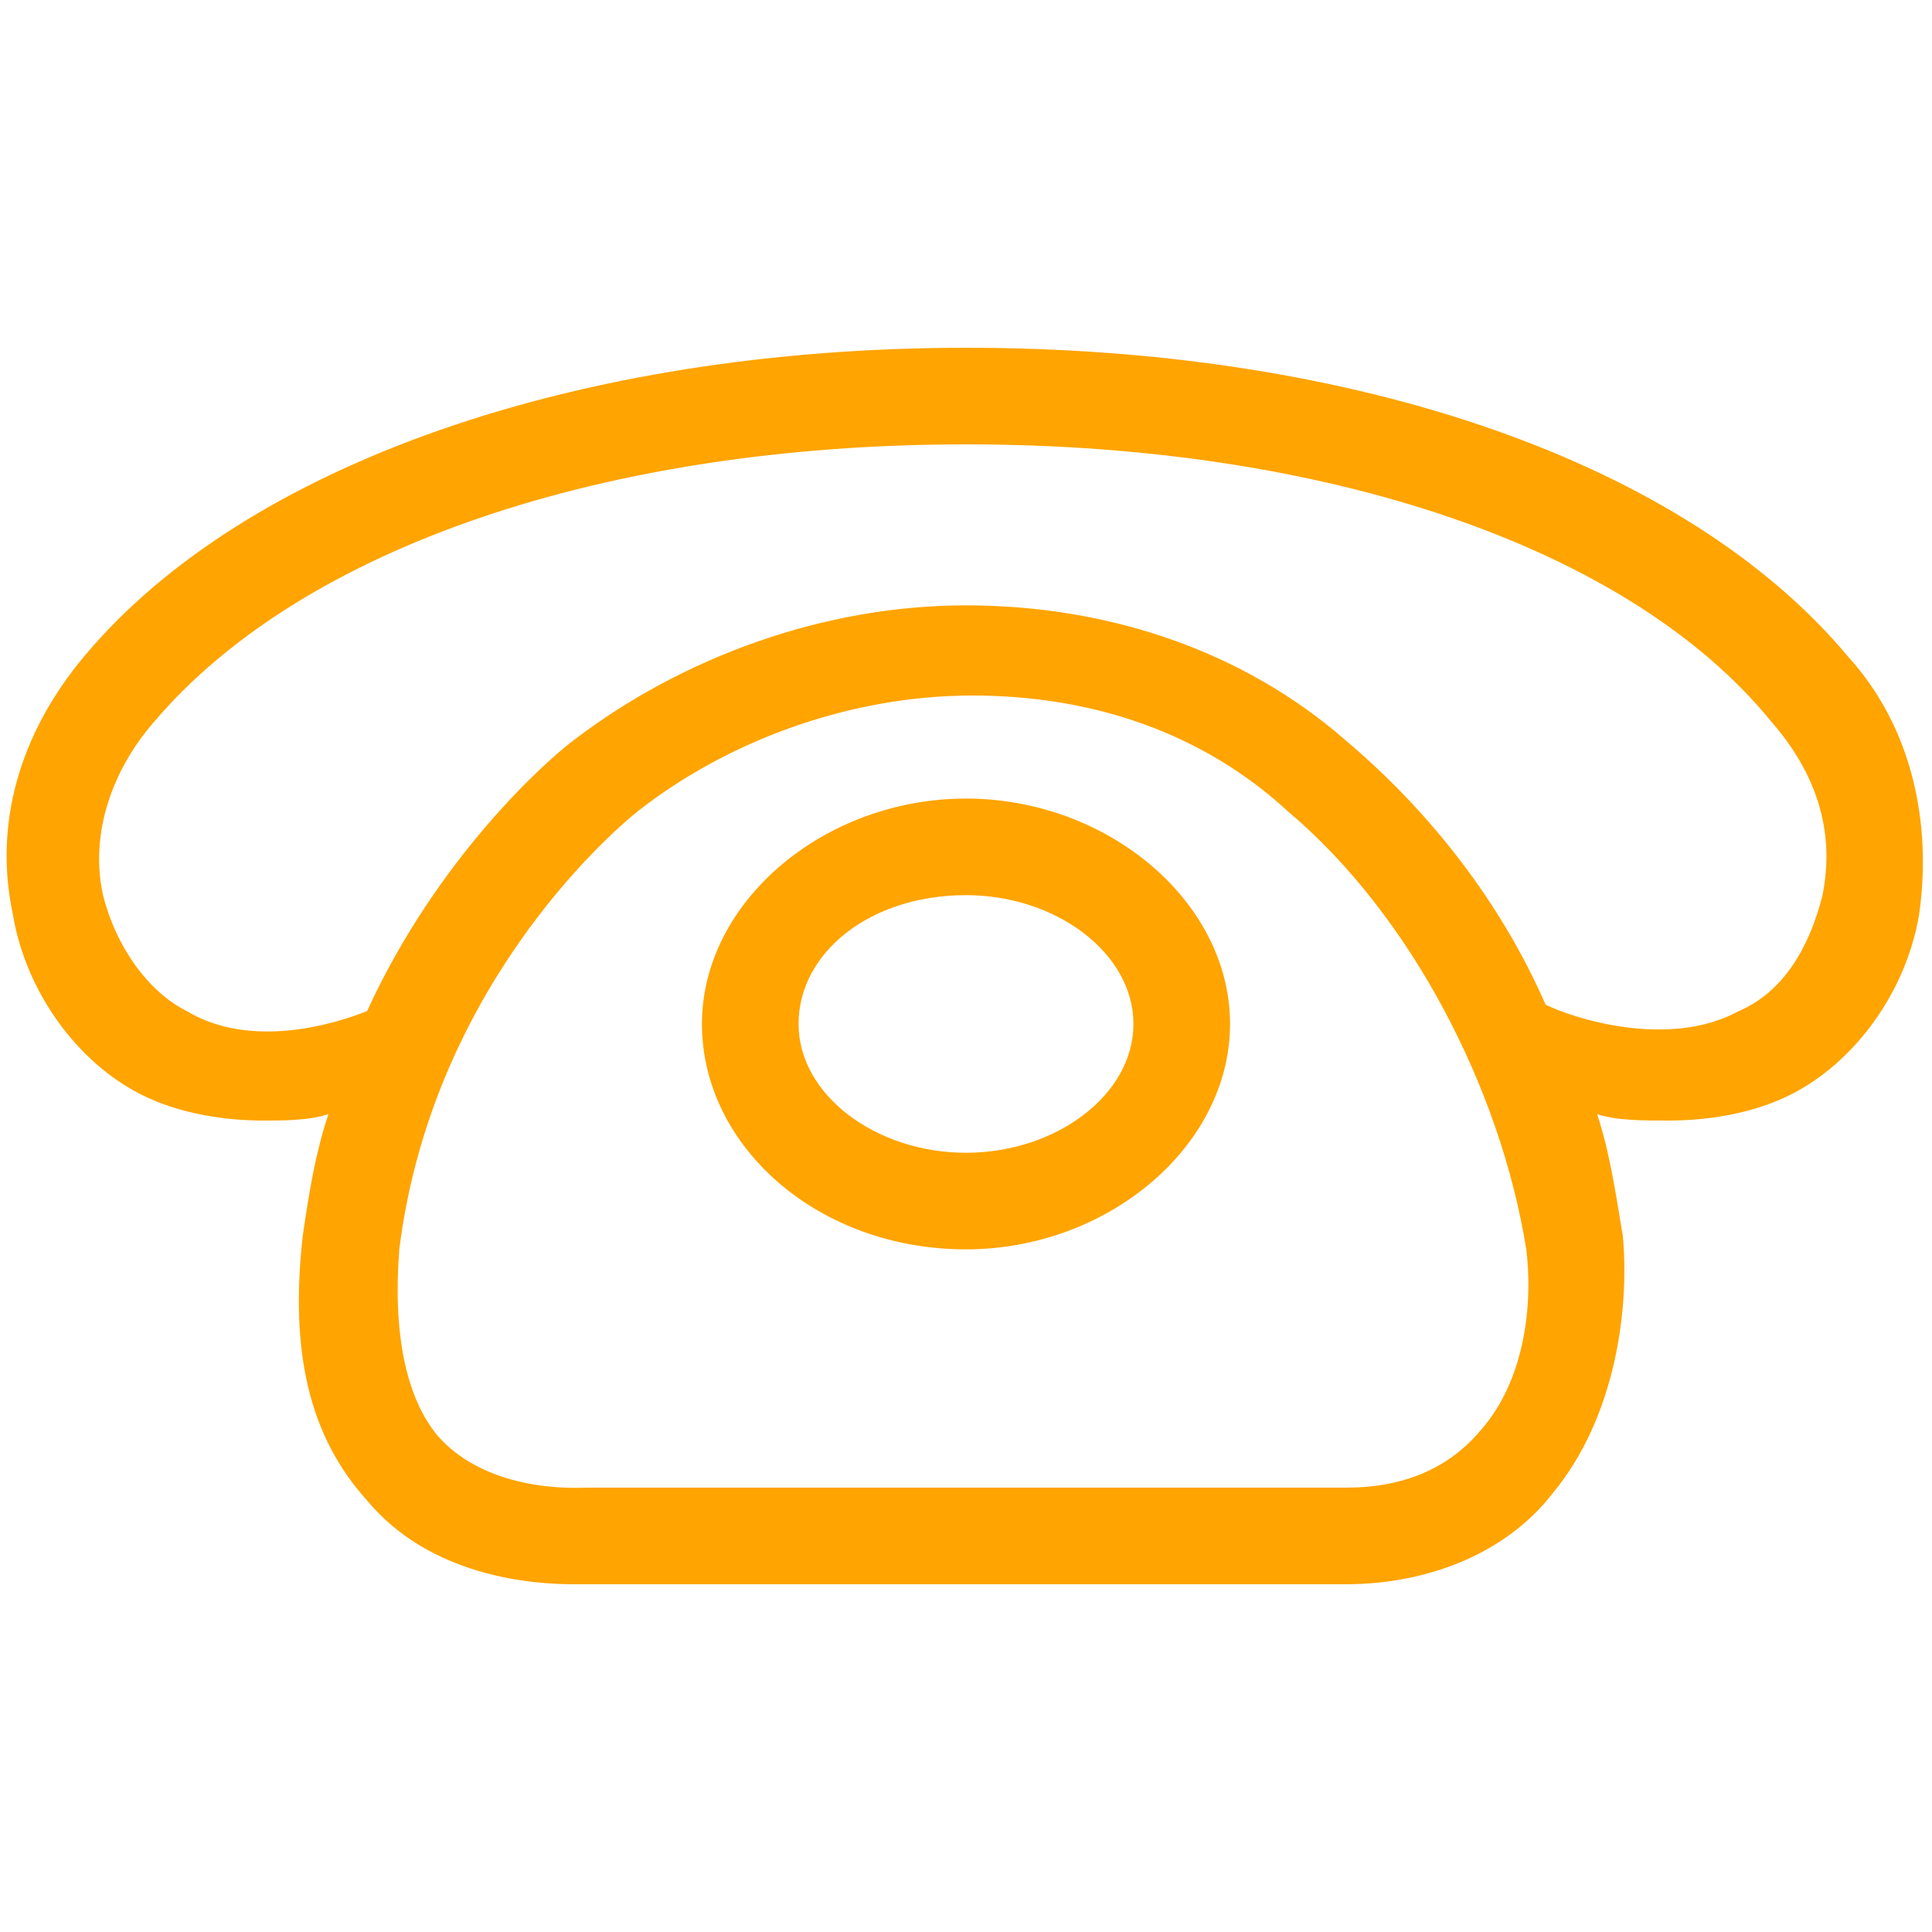
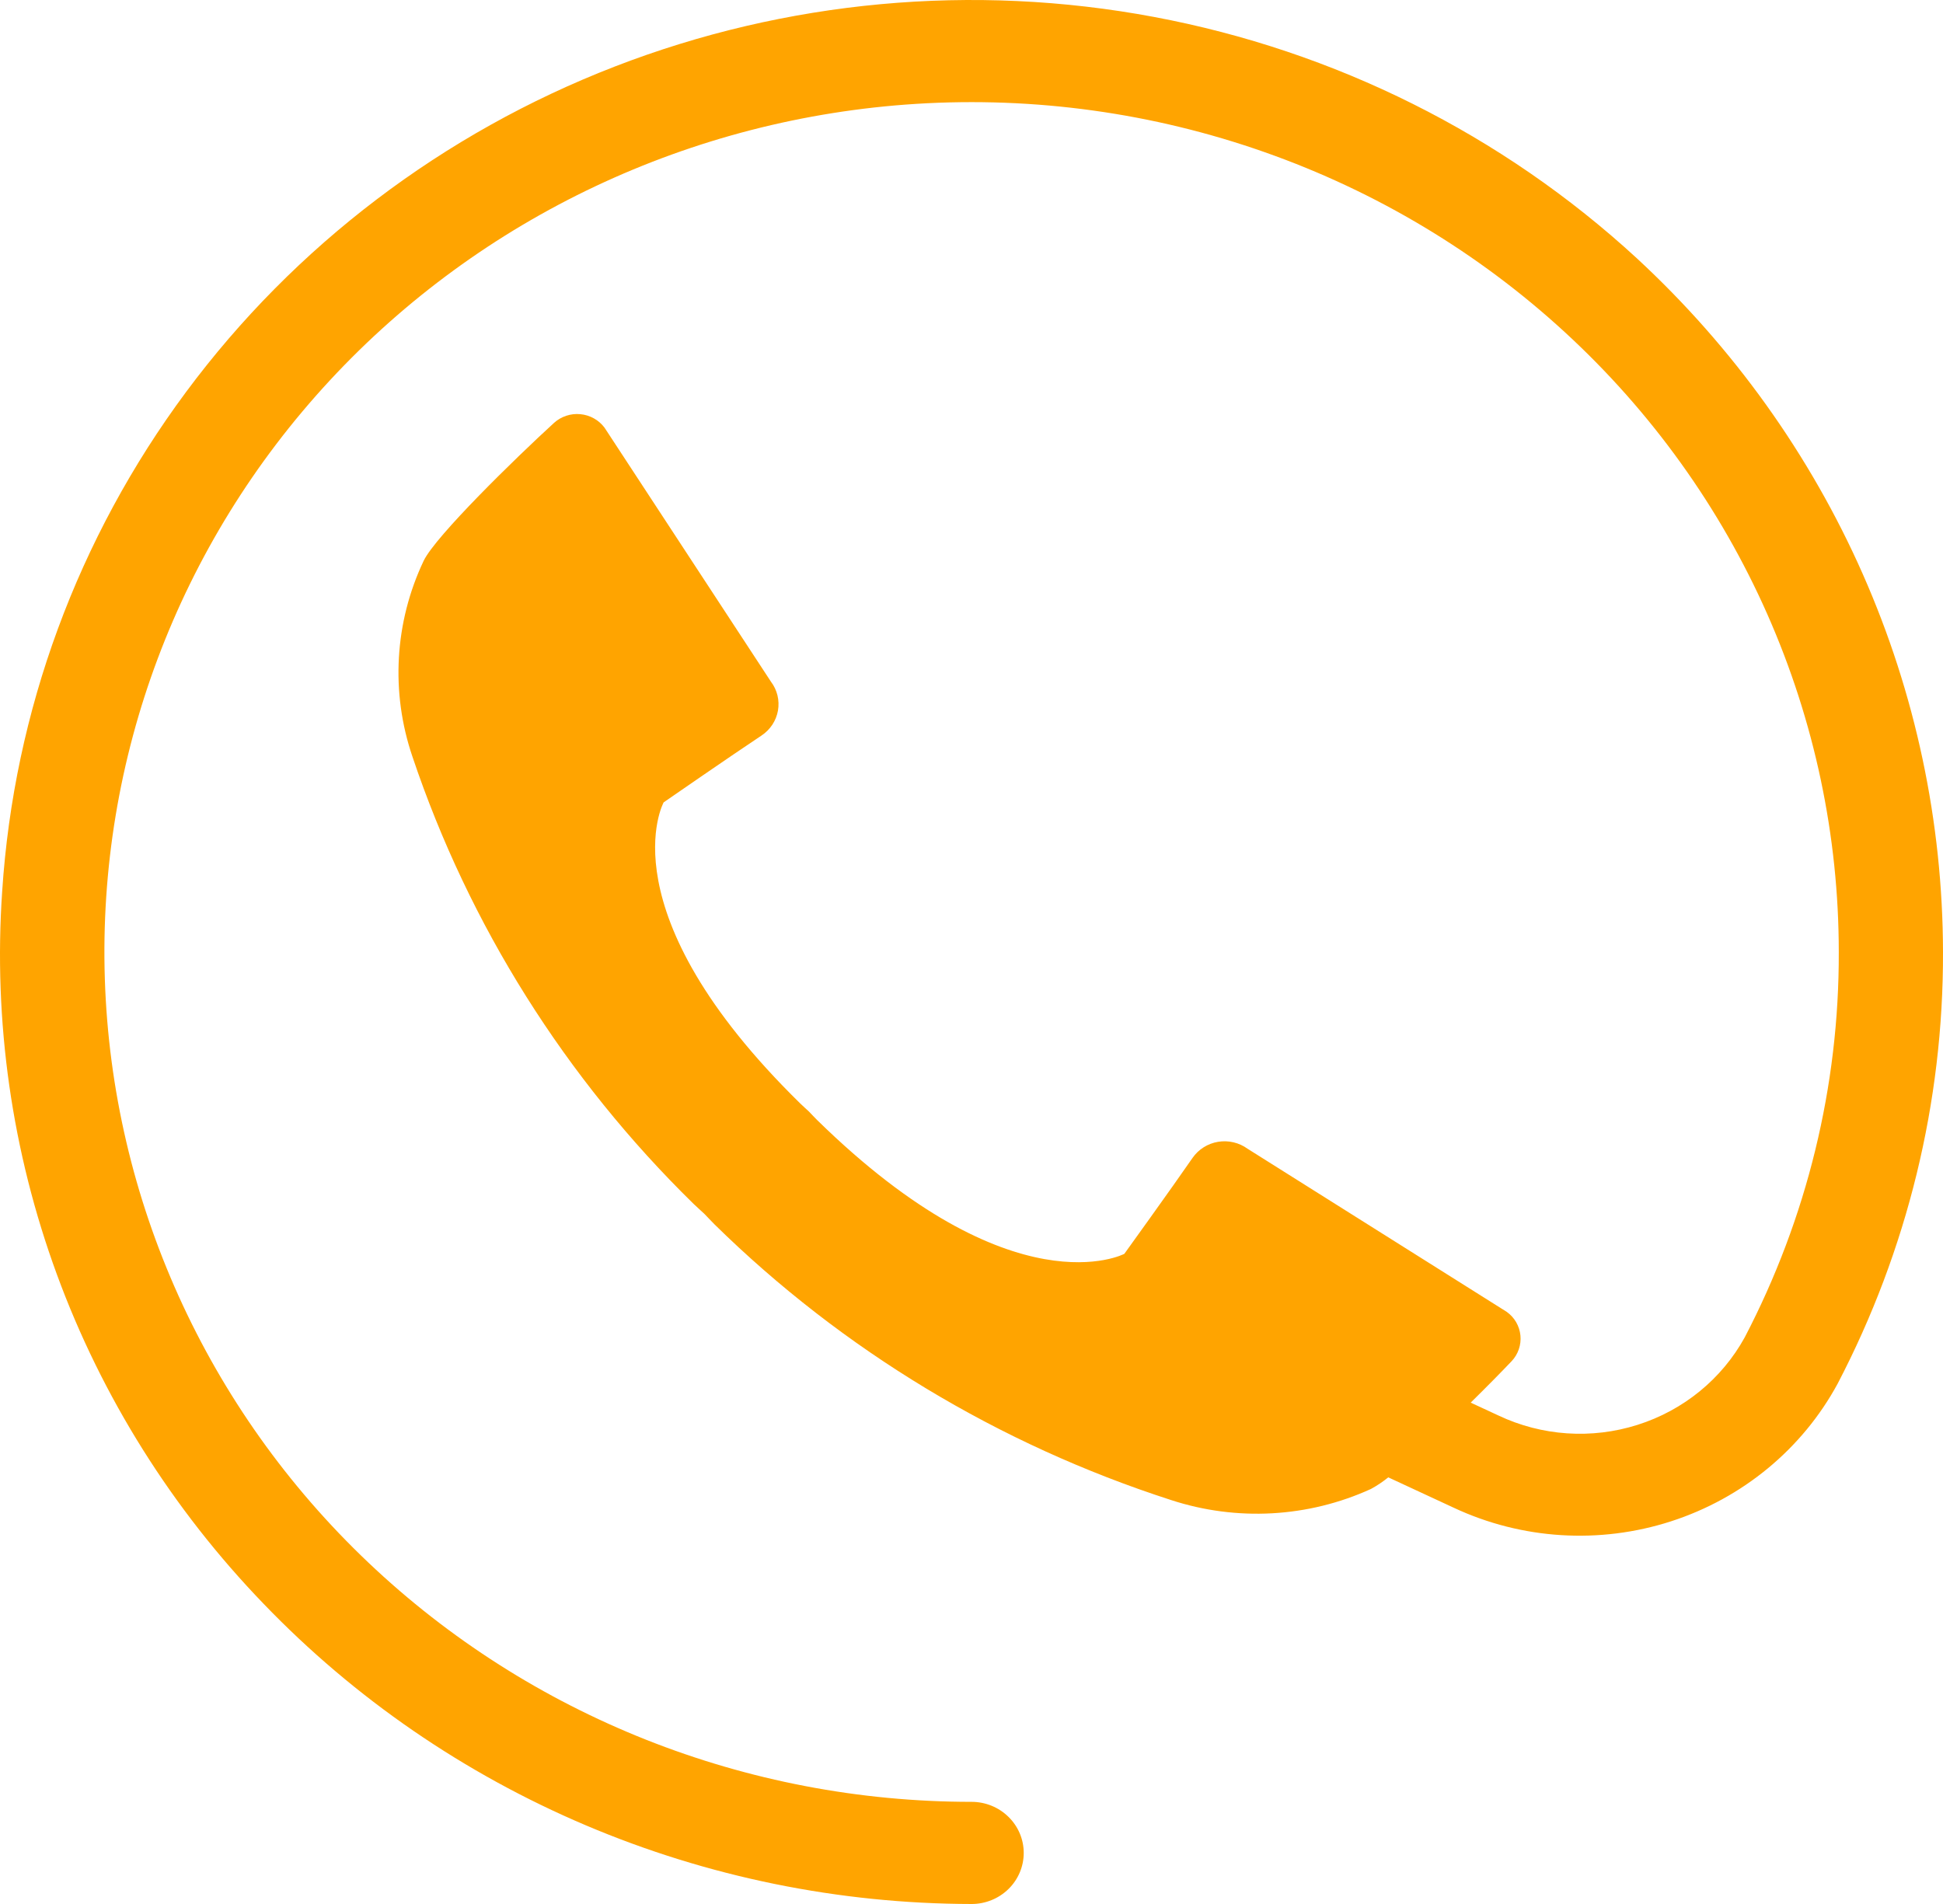
- <svg xmlns="http://www.w3.org/2000/svg" enable-background="new 0 0 30 30" height="40px" id="Capa_1" version="1.1" viewBox="0 0 30 30" width="40px" xml:space="preserve">
-   <path d="M28.7,10.2c-2.5-3-7.6-4.8-13.7-4.8c0,0,0,0,0,0h0c0,0,0,0,0,0c-6,0-11.2,1.8-13.7,4.8c-1,1.2-1.4,2.6-1.1,4  c0.2,1.2,1,2.3,2,2.8c0.6,0.3,1.3,0.4,1.9,0.4c0.3,0,0.7,0,1-0.1c-0.2,0.6-0.3,1.2-0.4,1.9c-0.2,1.8,0.1,3.1,1,4.1  c1,1.2,2.6,1.3,3.2,1.3c0.2,0,0.3,0,0.3,0h11.7c1.3,0,2.5-0.5,3.2-1.4c1-1.2,1.2-2.9,1.1-4c-0.1-0.6-0.2-1.3-0.4-1.9  c0.3,0.1,0.7,0.1,1.1,0.1c0.6,0,1.3-0.1,1.9-0.4c1-0.5,1.8-1.6,2-2.8C30,12.8,29.7,11.3,28.7,10.2z M23,22.2  c-0.5,0.6-1.2,0.9-2.1,0.9l-11.8,0c-0.1,0-1.5,0.1-2.3-0.8c-0.5-0.6-0.7-1.6-0.6-2.9c0.5-4,3.2-6.4,3.7-6.8c1.4-1.1,3.3-1.8,5.2-1.8  c1.9,0,3.6,0.6,4.9,1.8c1.9,1.6,3.3,4.3,3.7,6.8C23.8,20.2,23.7,21.4,23,22.2z M28.3,13.9c-0.2,0.8-0.6,1.5-1.3,1.8  c-1.1,0.6-2.6,0.1-3-0.1c-0.7-1.6-1.8-3-3.1-4.1c-1.6-1.4-3.7-2.1-5.9-2.1c-2.2,0-4.4,0.8-6.1,2.1c-0.4,0.3-2.1,1.8-3.2,4.2  c-0.5,0.2-1.8,0.6-2.8,0c-0.6-0.3-1.1-1-1.3-1.8c-0.2-0.9,0.1-1.9,0.8-2.7C4.7,8.5,9.4,6.9,15,6.9c5.6,0,10.3,1.6,12.5,4.3  C28.2,12,28.5,12.9,28.3,13.9z M15,12.4c-2.2,0-4.1,1.6-4.1,3.5s1.8,3.5,4.1,3.5c2.2,0,4.1-1.6,4.1-3.5S17.2,12.4,15,12.4z M15,17.9  c-1.4,0-2.6-0.9-2.6-2s1.1-2,2.6-2c1.4,0,2.6,0.9,2.6,2S16.4,17.9,15,17.9z" fill="#ffa400" />
+ <svg xmlns="http://www.w3.org/2000/svg" width="50" height="49" viewBox="0 0 50 49" fill="none">
+   <path d="M42.119 6.645C38.663 3.463 34.355 1.309 29.697 0.436C25.039 -0.437 20.224 0.007 15.814 1.715C11.403 3.424 7.58 6.326 4.79 10.085C2 13.843 0.358 18.301 0.056 22.94C-0.174 26.286 0.306 29.642 1.464 32.798C2.622 35.953 4.434 38.84 6.785 41.276C9.126 43.71 11.95 45.65 15.082 46.978C18.214 48.306 21.59 48.994 25.003 49C25.359 49 25.7 48.861 25.951 48.615C26.203 48.369 26.344 48.034 26.344 47.686C26.344 47.337 26.203 47.003 25.951 46.757C25.7 46.51 25.359 46.371 25.003 46.371C19.208 46.372 13.64 44.163 9.477 40.211C5.314 36.26 2.883 30.876 2.698 25.199C2.513 19.523 4.588 13.998 8.484 9.794C12.381 5.59 17.793 3.036 23.576 2.673C26.621 2.482 29.673 2.905 32.544 3.916C35.415 4.926 38.044 6.503 40.269 8.549C42.494 10.594 44.267 13.065 45.48 15.809C46.692 18.552 47.318 21.511 47.318 24.5C47.329 27.948 46.499 31.348 44.898 34.417C44.309 35.488 43.321 36.295 42.139 36.669C40.958 37.044 39.675 36.957 38.557 36.427L37.846 36.097C38.25 35.7 38.624 35.32 38.897 35.033C38.981 34.945 39.044 34.84 39.084 34.725C39.123 34.611 39.138 34.489 39.126 34.369C39.114 34.249 39.077 34.133 39.016 34.027C38.955 33.922 38.872 33.831 38.772 33.76L32.102 29.562C31.994 29.484 31.872 29.428 31.742 29.398C31.611 29.367 31.476 29.363 31.344 29.385C31.212 29.407 31.086 29.455 30.974 29.526C30.861 29.597 30.764 29.69 30.689 29.798C30.154 30.573 28.933 32.268 28.933 32.268C28.933 32.268 26.078 33.775 21.027 28.824C20.95 28.749 20.889 28.679 20.816 28.605C20.74 28.533 20.669 28.473 20.593 28.398C15.541 23.447 17.078 20.649 17.078 20.649C17.078 20.649 18.808 19.452 19.598 18.928C19.709 18.854 19.803 18.759 19.876 18.649C19.948 18.539 19.997 18.415 20.02 18.286C20.042 18.156 20.038 18.024 20.007 17.896C19.976 17.769 19.919 17.648 19.839 17.543L15.556 11.005C15.483 10.908 15.39 10.826 15.283 10.767C15.176 10.707 15.057 10.67 14.934 10.659C14.812 10.647 14.688 10.661 14.571 10.7C14.454 10.739 14.347 10.801 14.257 10.883C13.265 11.79 11.217 13.788 10.904 14.429C10.152 16.012 10.049 17.818 10.614 19.474C12.072 23.812 14.55 27.754 17.847 30.981C17.94 31.072 18.034 31.151 18.127 31.24C18.218 31.331 18.298 31.423 18.391 31.514C21.684 34.746 25.706 37.174 30.132 38.603C31.822 39.157 33.664 39.056 35.279 38.319C35.437 38.233 35.586 38.133 35.725 38.02L37.41 38.802C39.158 39.621 41.162 39.746 43.003 39.151C44.843 38.556 46.379 37.288 47.288 35.611C49.082 32.172 50.012 28.363 50 24.5C49.994 21.155 49.292 17.847 47.937 14.777C46.582 11.707 44.602 8.94 42.119 6.645V6.645Z" fill="#FFA400" />
</svg>
